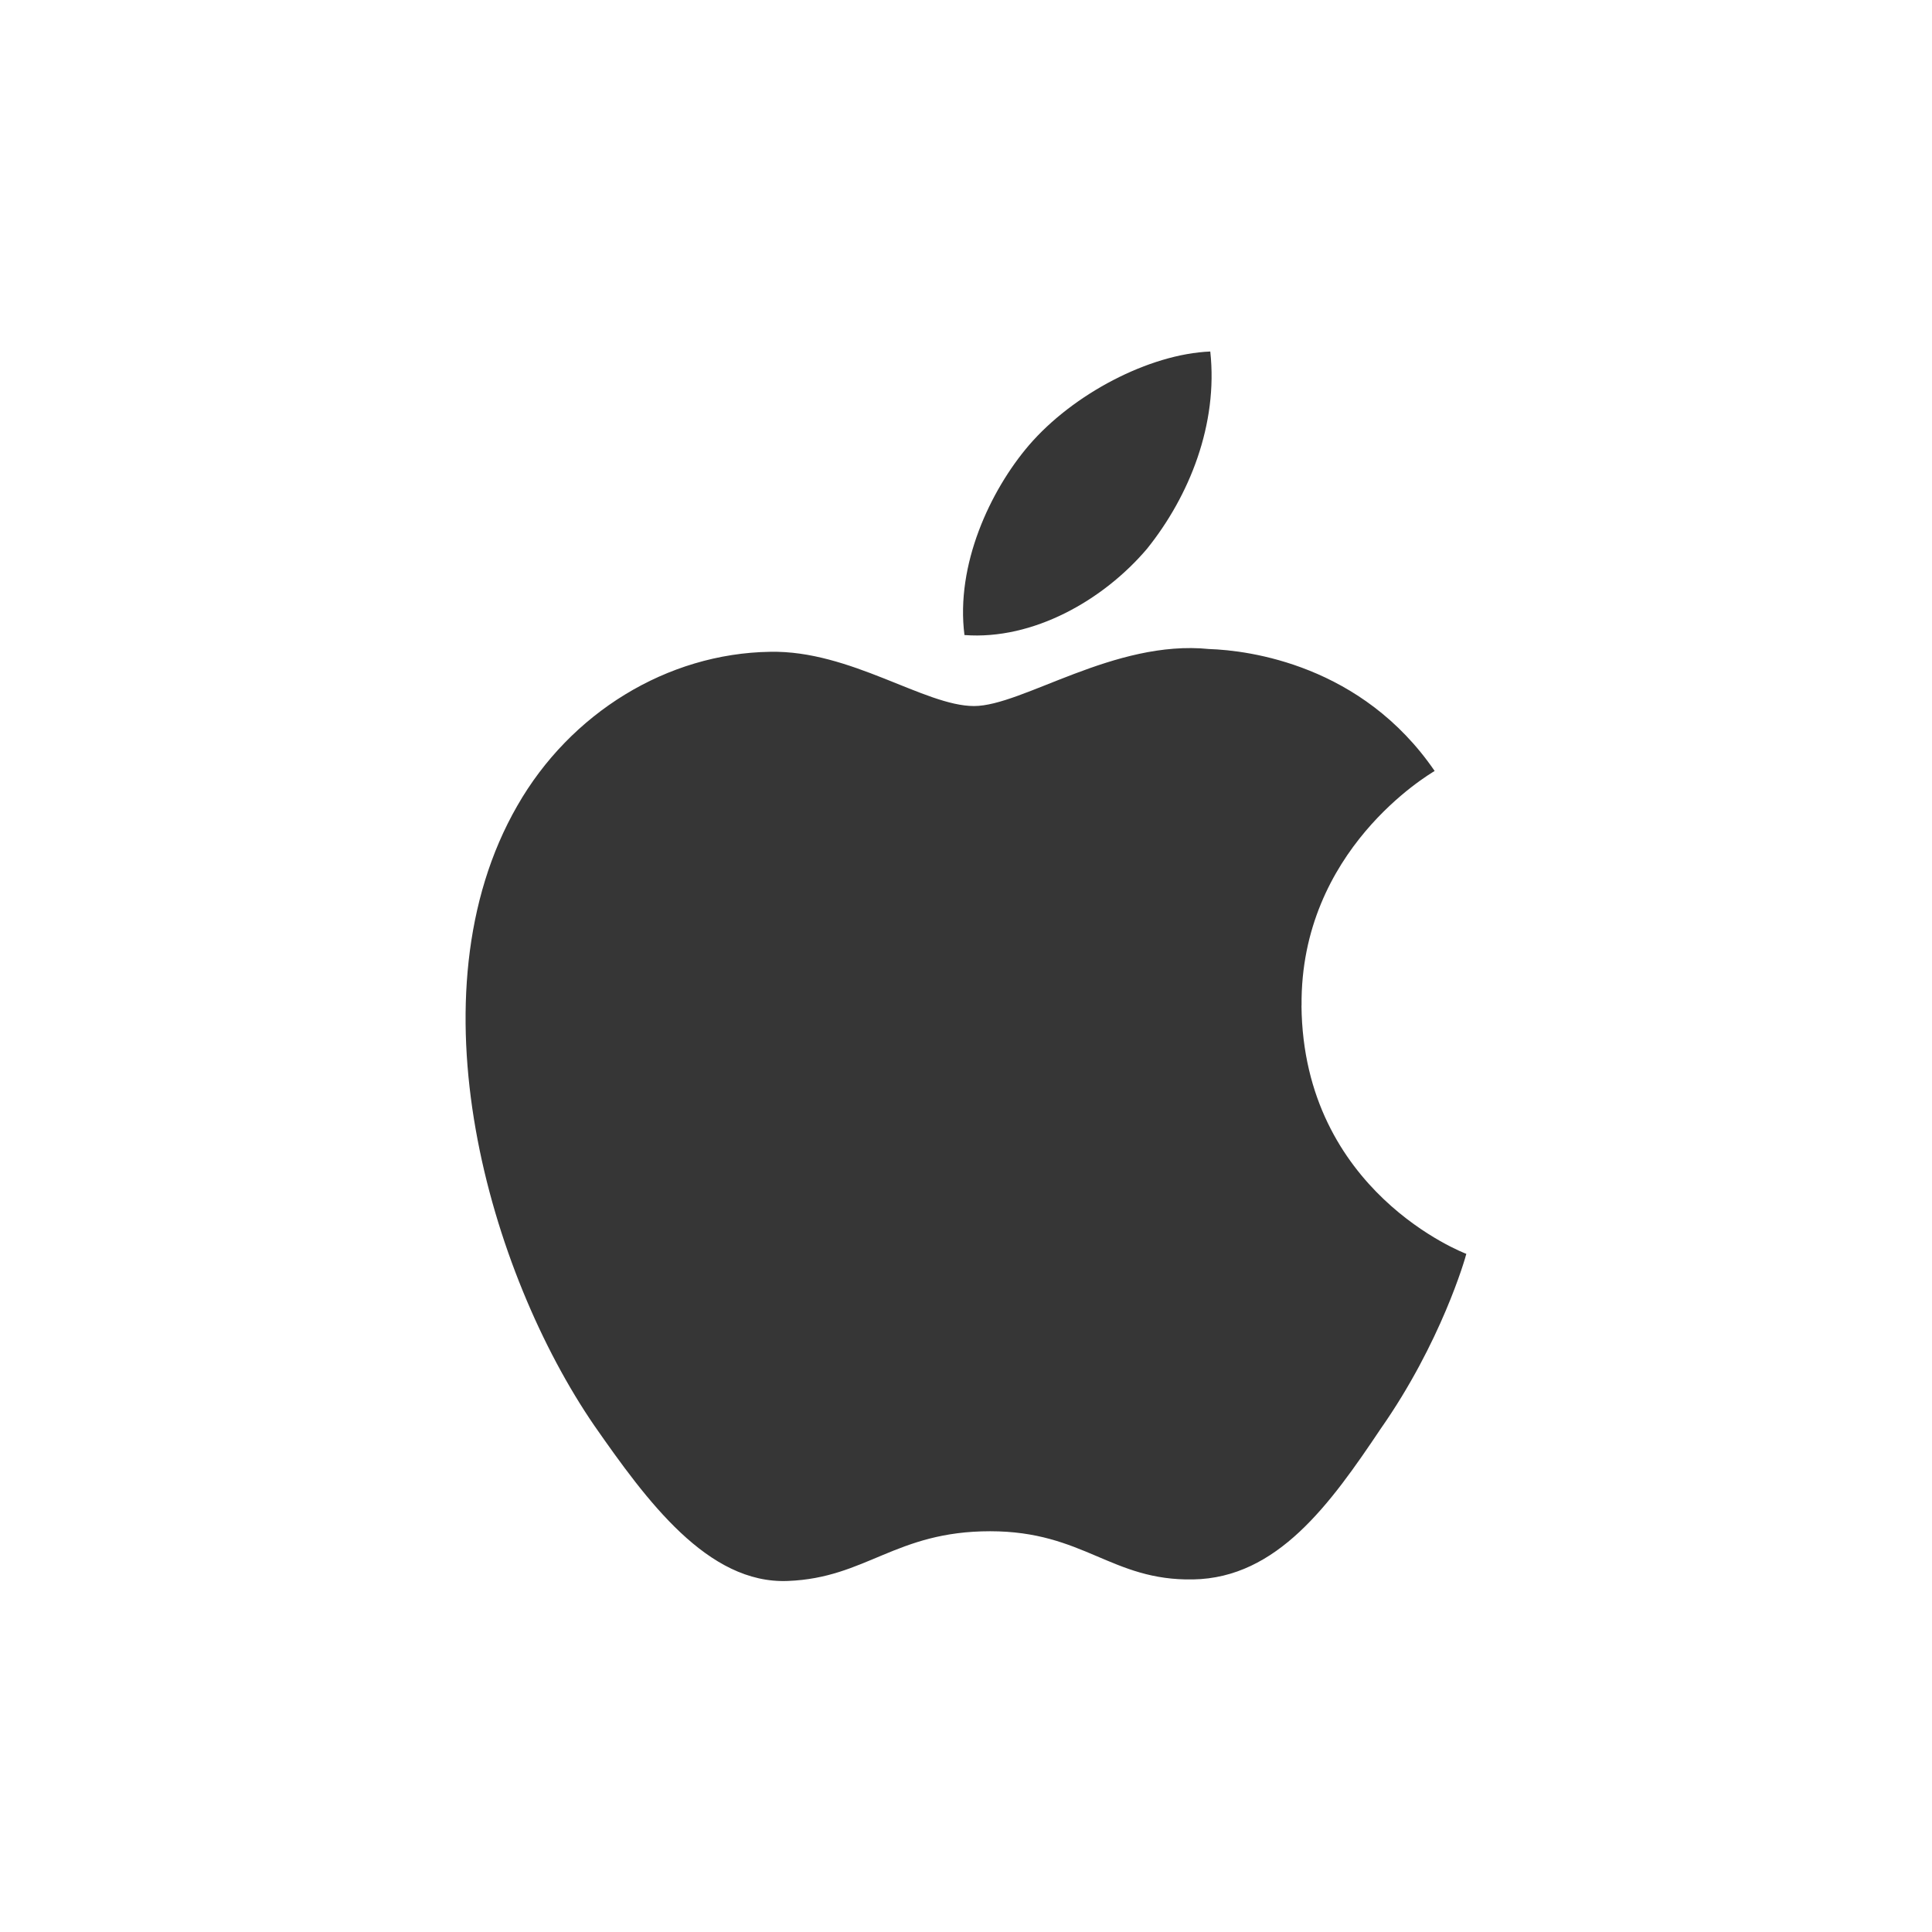
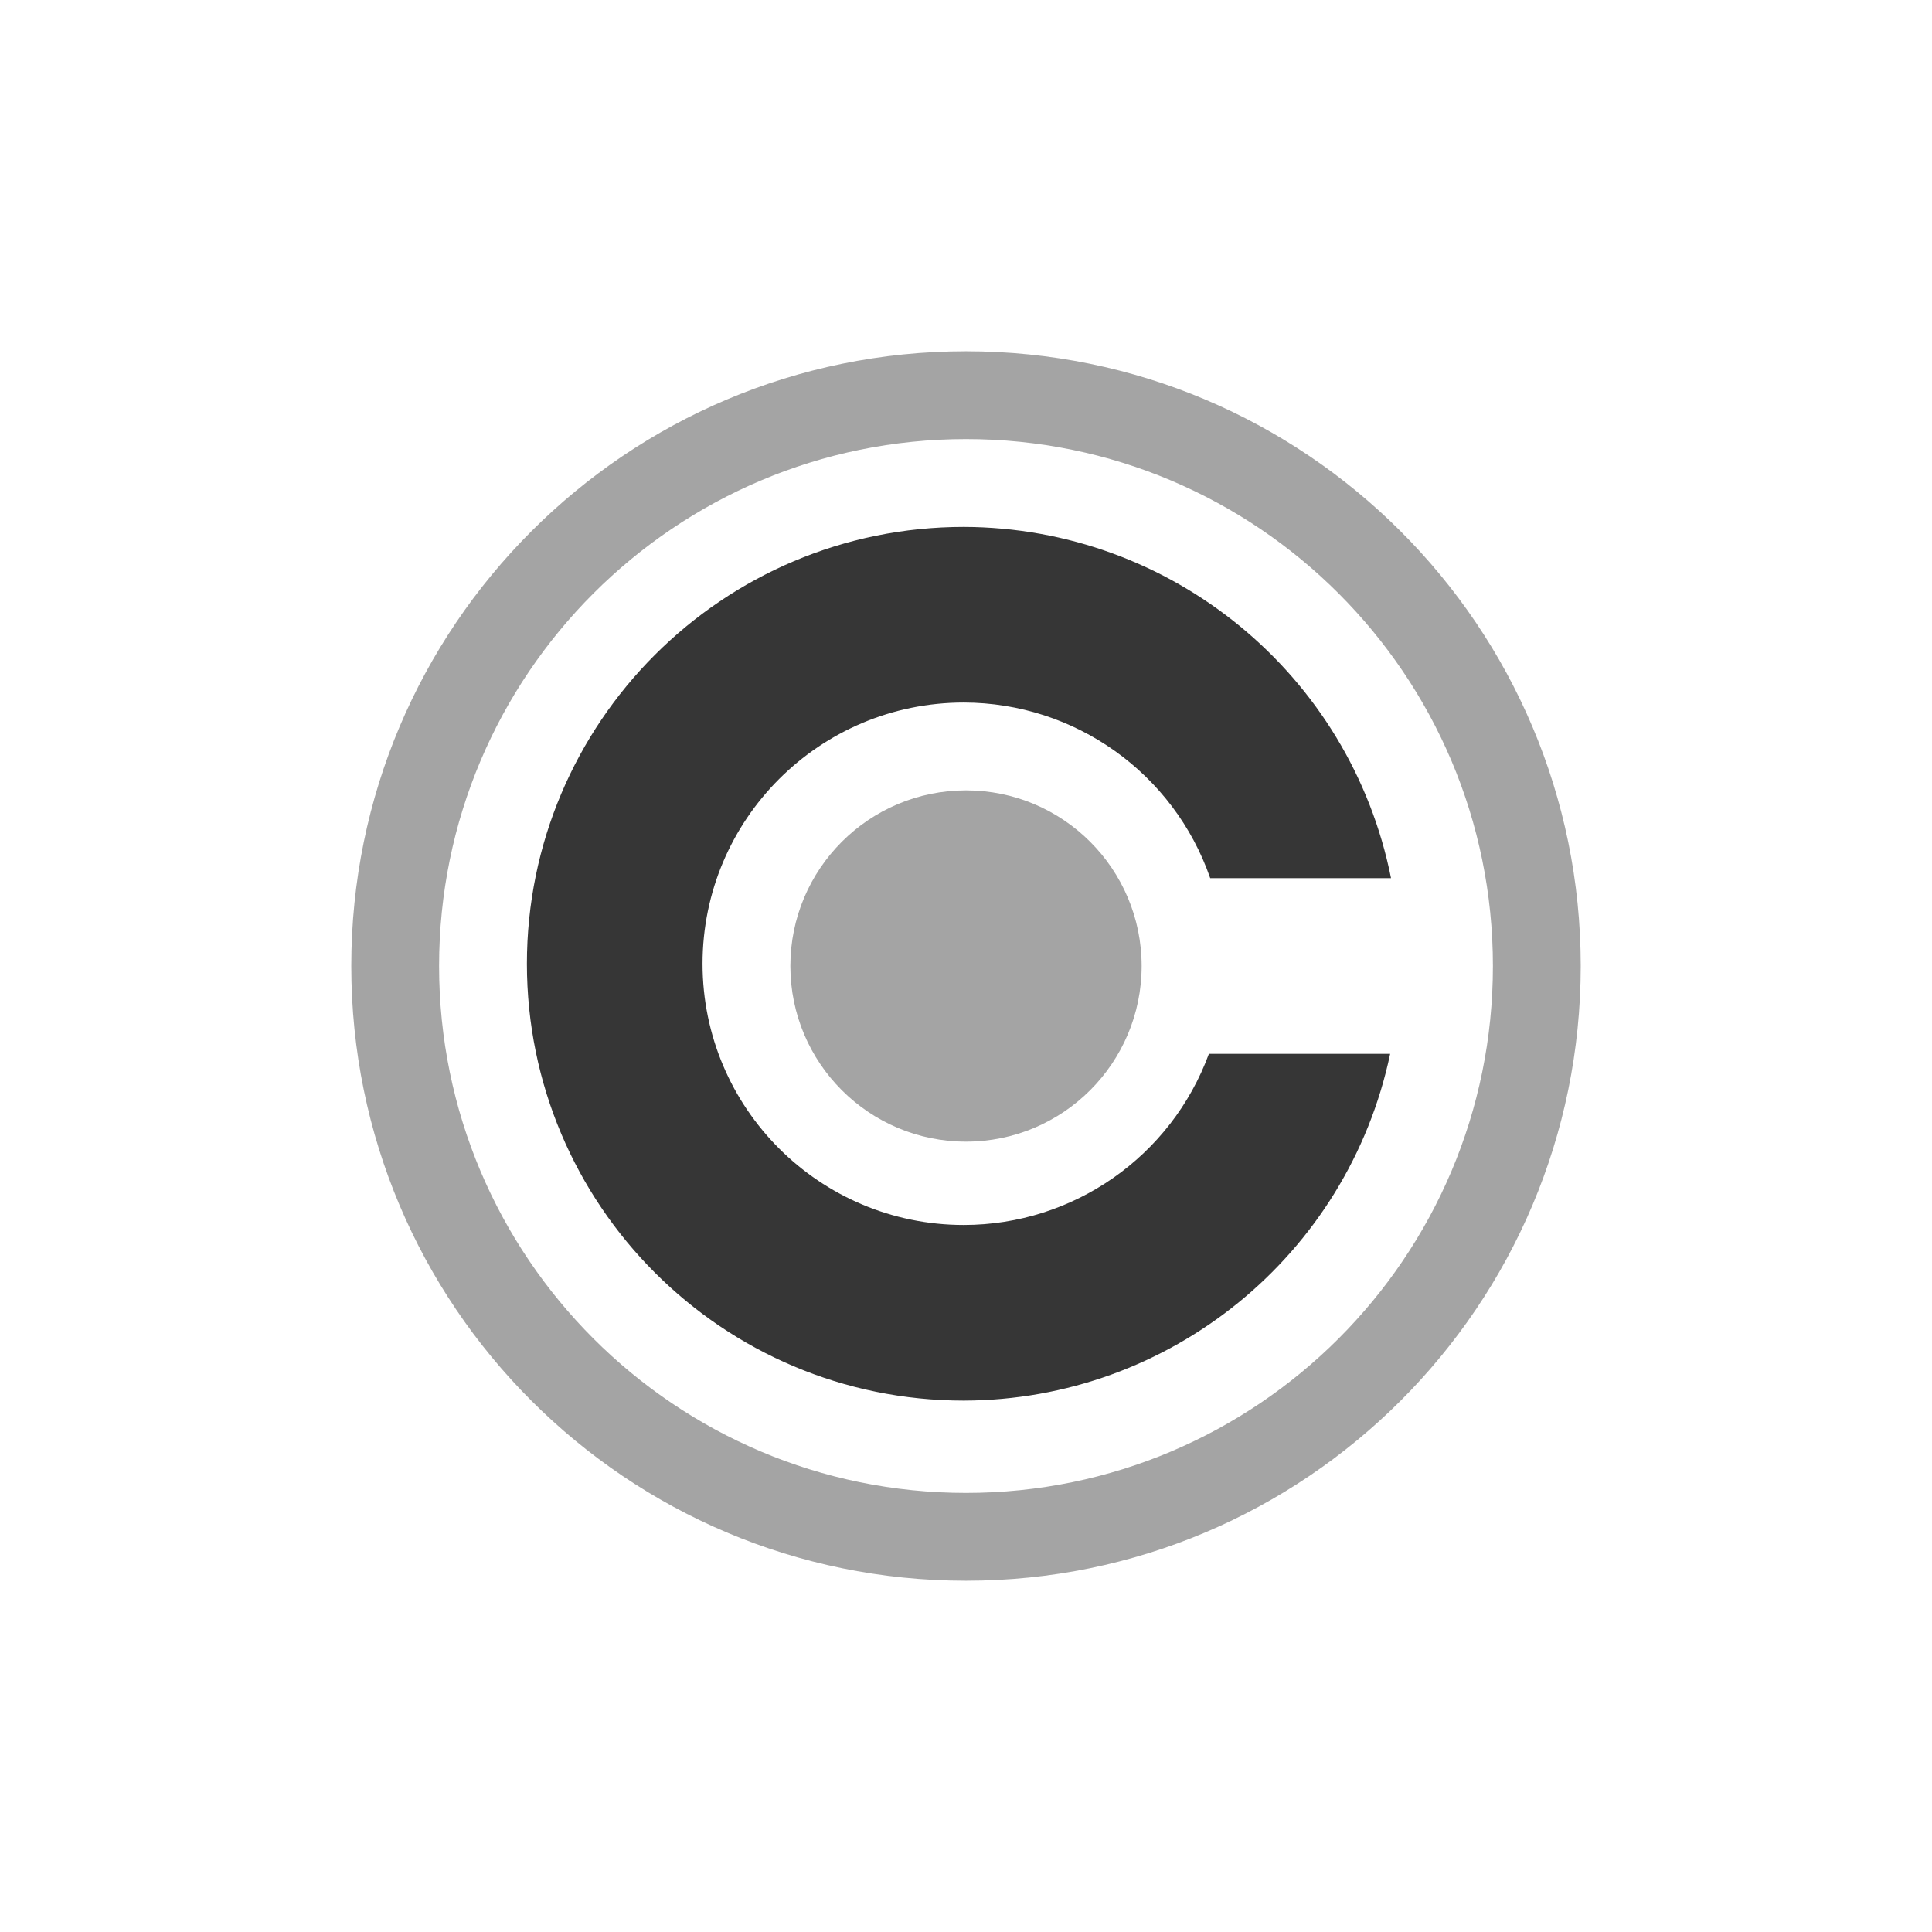
<svg xmlns="http://www.w3.org/2000/svg" width="22" height="22" version="1.1">
  <defs>
-     <style id="current-color-scheme" type="text/css">
-    .ColorScheme-Text { color:#363636; } .ColorScheme-Highlight { color:#4285f4; }
-   </style>
+     <style id="current-color-scheme" type="text/css">.ColorScheme-Text { color:#363636; } .ColorScheme-Highlight { color:#4285f4; }</style>
  </defs>
-   <g transform="matrix(.875 0 0 .875 4 -244.5)" class="ColorScheme-Text" fill="currentColor">
-     <path d="m10.356 286.57c0.552-0.687 0.926-1.621 0.823-2.567-0.795 0.033-1.785 0.552-2.359 1.219-0.507 0.592-0.957 1.559-0.84 2.471 0.892 0.067 1.806-0.451 2.377-1.124zm2.011 5.945c-0.019-2.023 1.656-3.006 1.732-3.053-0.947-1.383-2.417-1.57-2.935-1.587-1.235-0.126-2.43 0.742-3.06 0.742-0.641-8e-5 -1.609-0.727-2.652-0.706-1.344 0.02-2.602 0.798-3.291 2.003-1.418 2.463-0.361 6.08 1.001 8.066 0.682 0.978 1.477 2.066 2.52 2.023 1.02-0.039 1.4-0.647 2.632-0.647 1.22 0 1.577 0.647 2.641 0.627 1.095-0.018 1.784-0.979 2.442-1.961 0.785-1.12 1.101-2.218 1.114-2.276-0.024-9e-3 -2.122-0.807-2.145-3.229z" class="ColorScheme-Text" fill="currentColor" />
+   <g transform="translate(3,3)" fill="#363636">
+     <path d="m8 1a7 7 0 0 0-7 7 7 7 0 0 0 7 7 7 7 0 0 0 7-7 7 7 0 0 0-7-7zm0 1a6 6 0 0 1 6 6 6 6 0 0 1-6 6 6 6 0 0 1-6-6 6 6 0 0 1 6-6z" opacity=".45" />
+     <path d="M 7.975,3 A 4.975,4.975 0 0 0 3,7.975 4.975,4.975 0 0 0 7.975,12.949 4.975,4.975 0 0 0 12.83,9 H 10.766 A 2.975,2.975 0 0 1 7.975,10.949 2.975,2.975 0 0 1 5,7.975 2.975,2.975 0 0 1 7.975,5 2.975,2.975 0 0 1 10.781,7 h 2.059 A 4.975,4.975 0 0 0 7.975,3 Z" />
+     <circle cx="8" cy="8" r="2" opacity=".45" />
  </g>
</svg>
